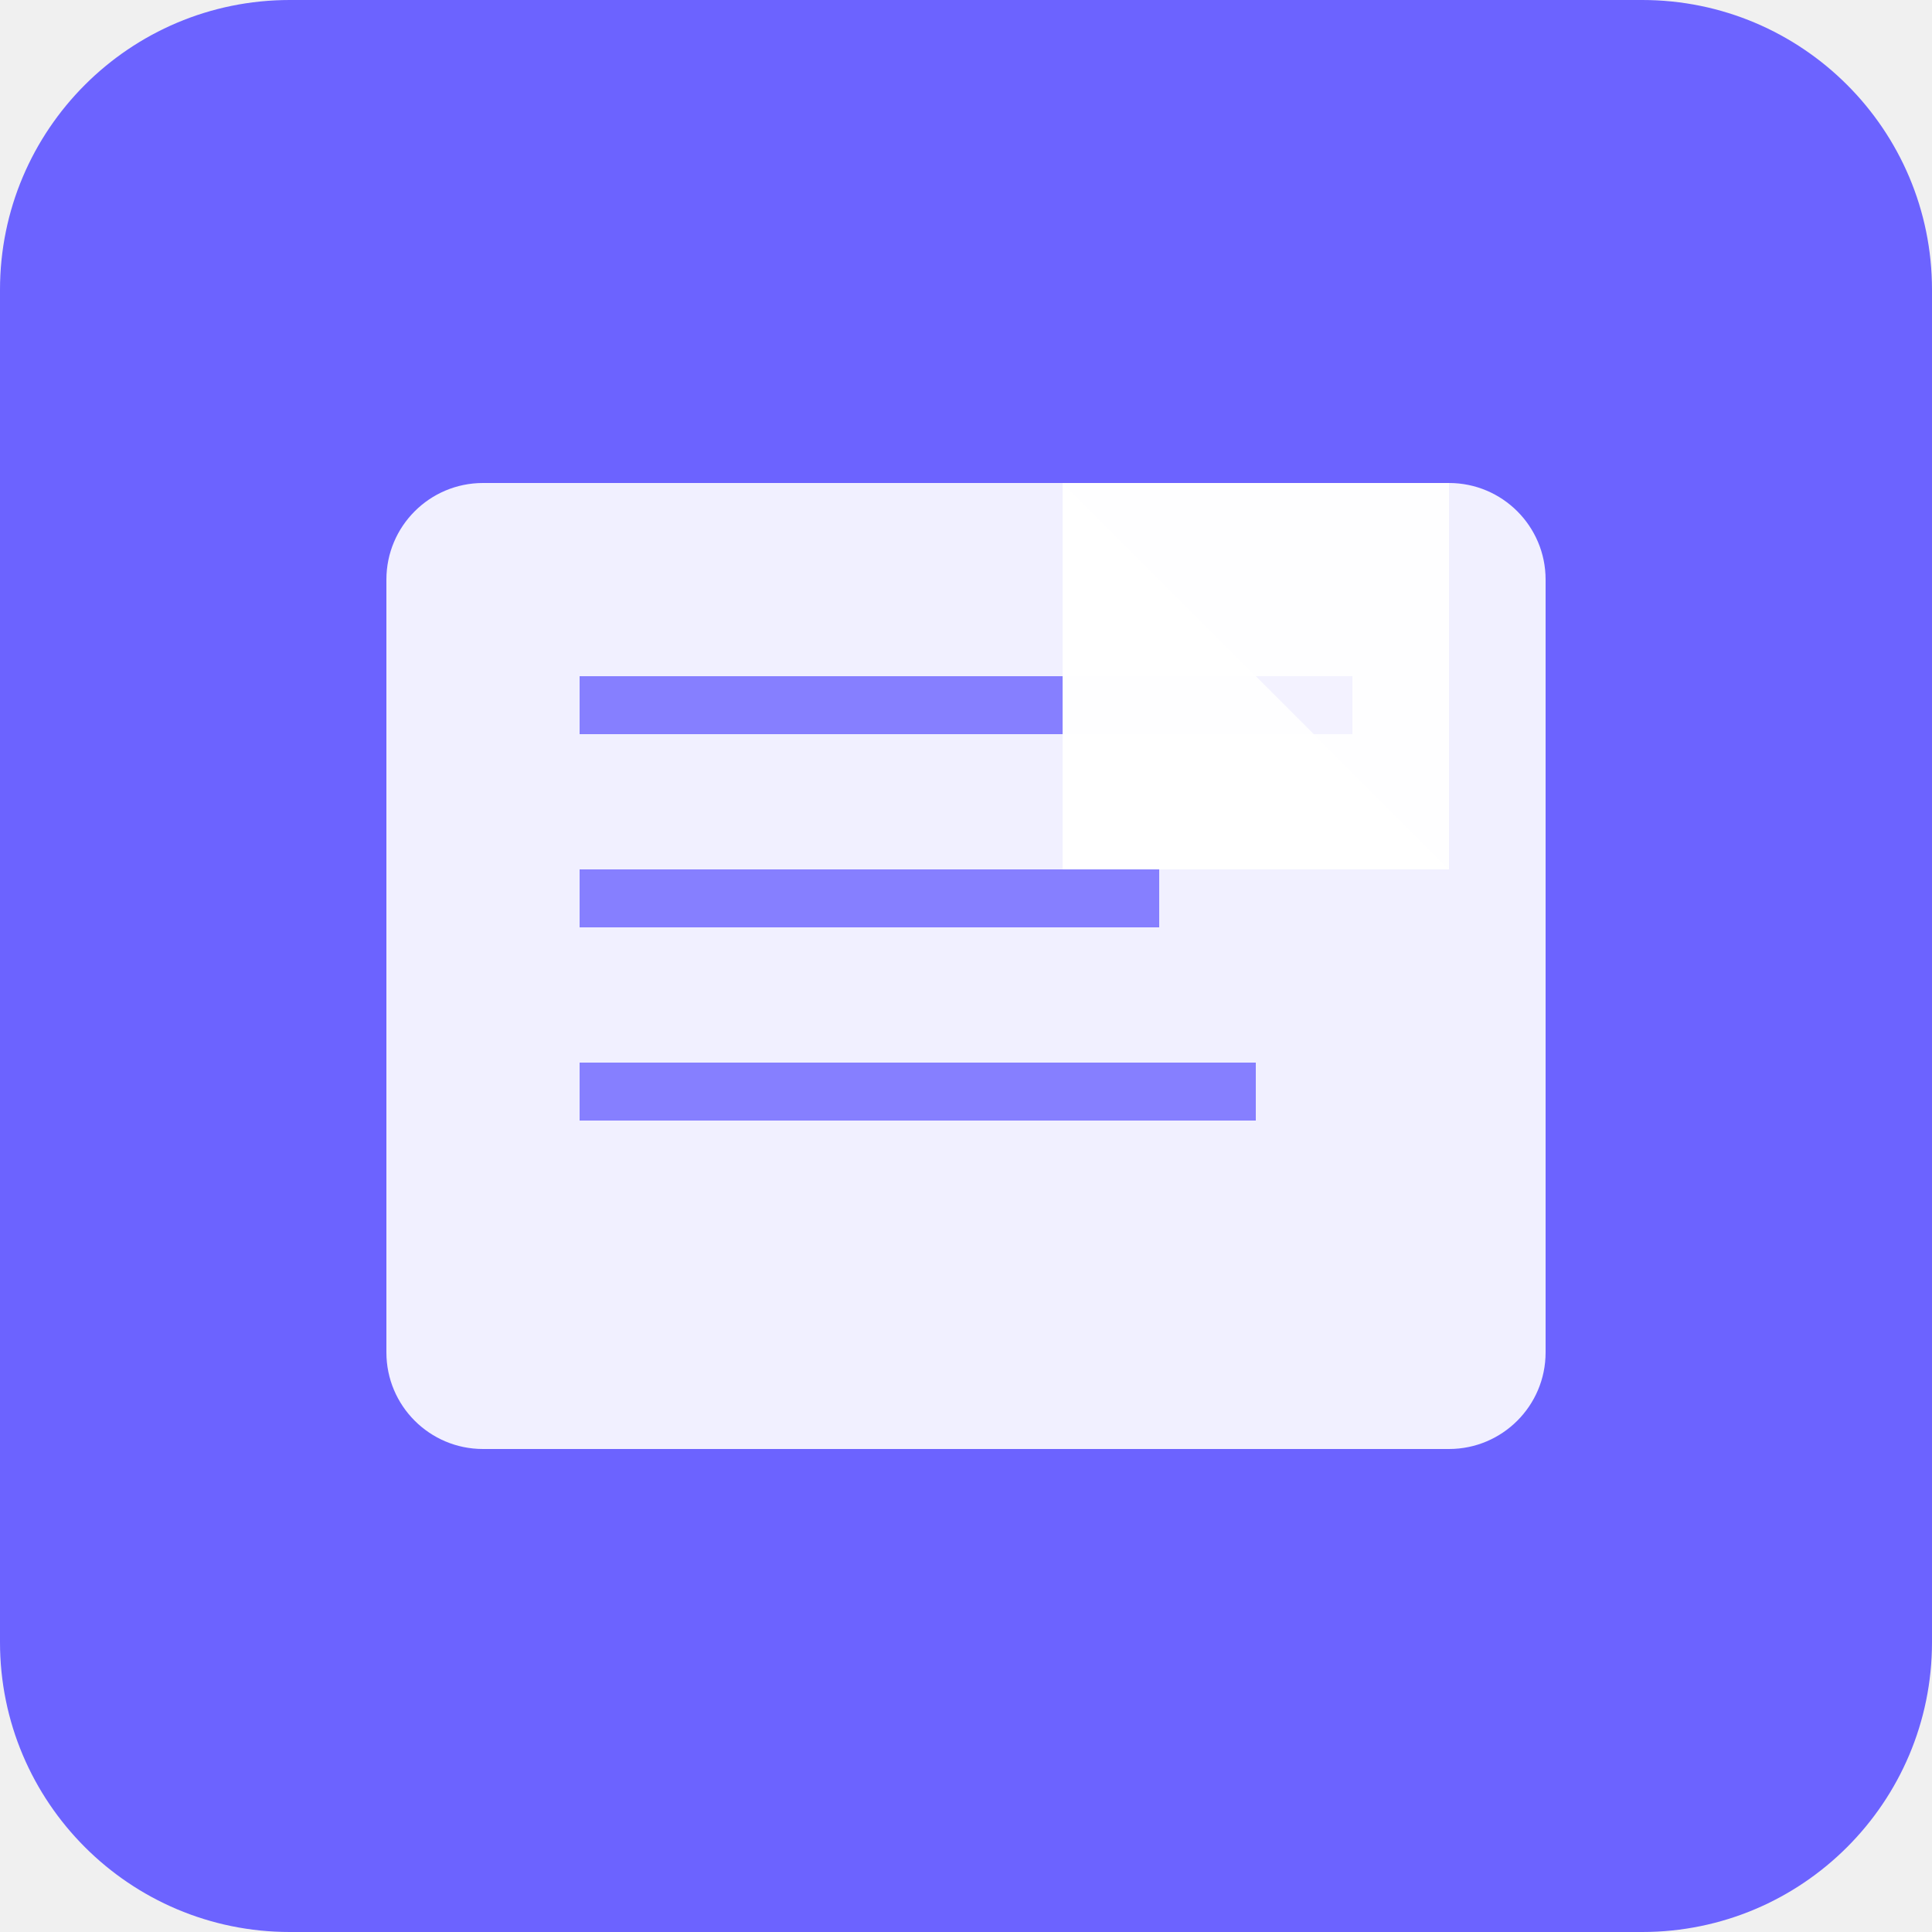
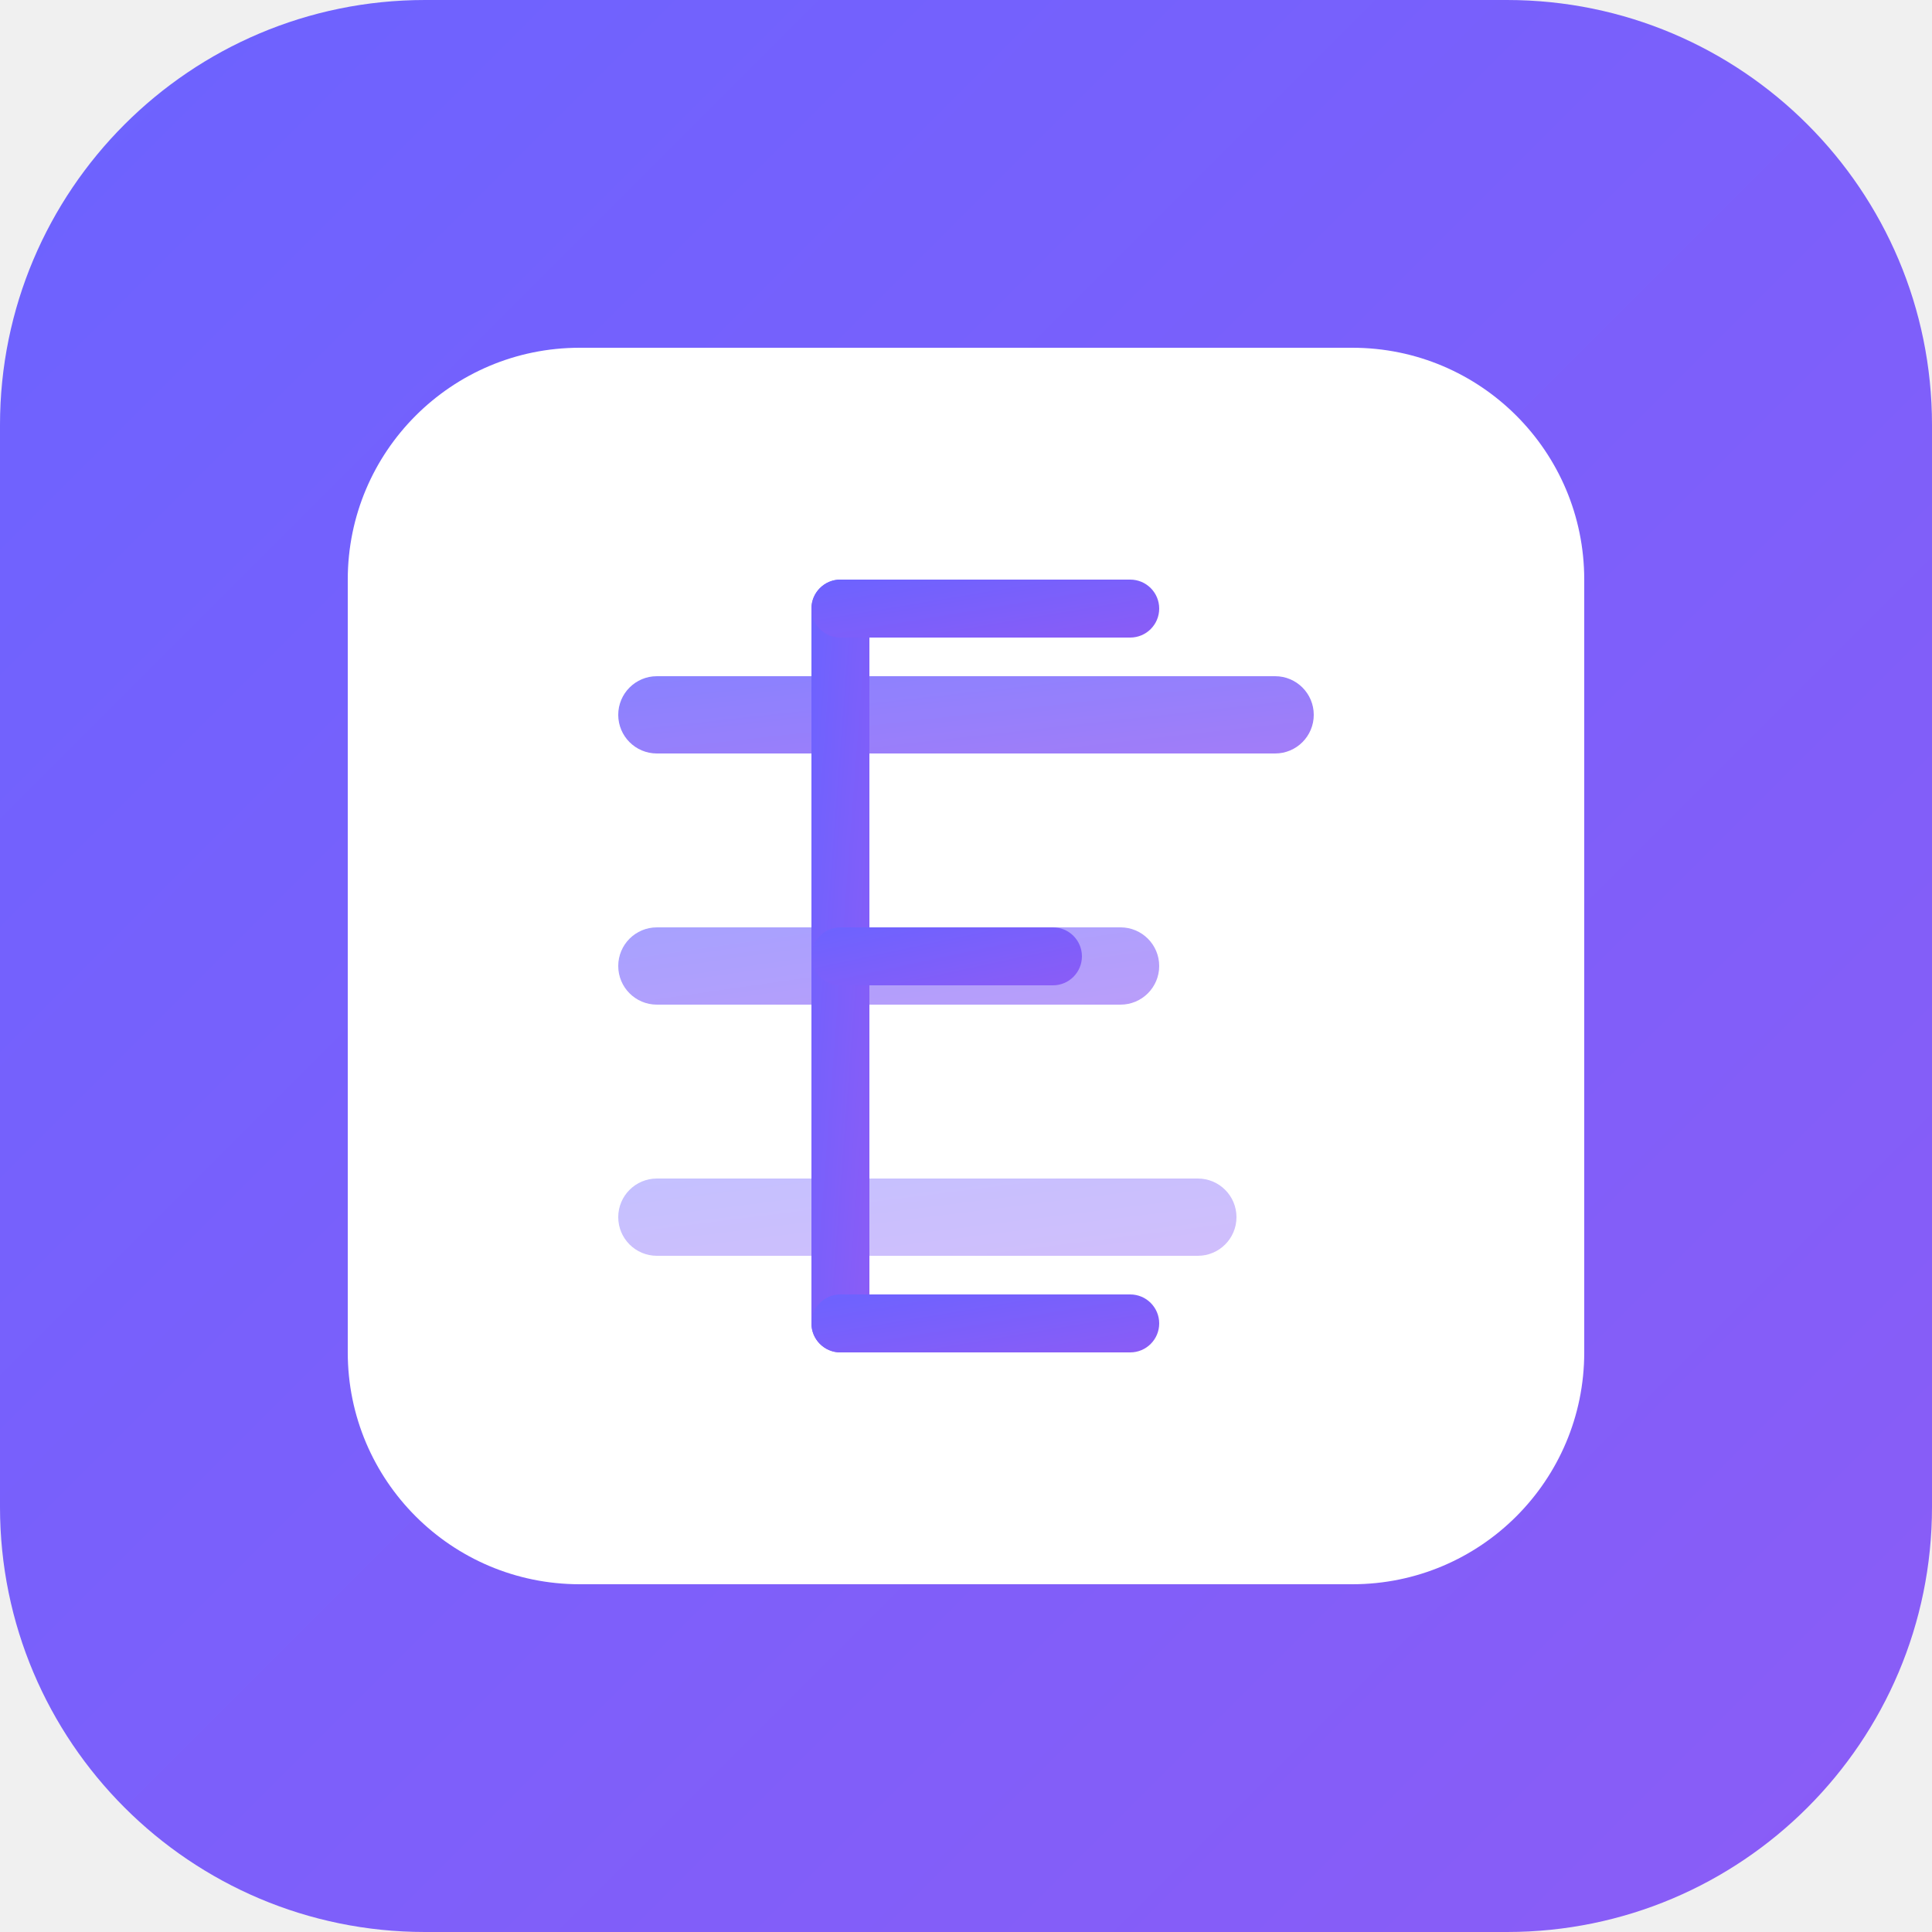
<svg xmlns="http://www.w3.org/2000/svg" viewBox="0 0 100 100">
-   <rect width="100" height="100" rx="15" fill="#6c63ff" />
-   <rect x="20" y="25" width="60" height="50" rx="5" fill="white" opacity="0.9" />
-   <rect x="30" y="35" width="40" height="3" fill="#6c63ff" opacity="0.8" />
-   <rect x="30" y="45" width="30" height="3" fill="#6c63ff" opacity="0.8" />
-   <rect x="30" y="55" width="35" height="3" fill="#6c63ff" opacity="0.8" />
-   <path d="M55 25 L75 45 L55 45 Z" fill="white" opacity="0.9" />
-   <rect x="55" y="25" width="20" height="20" fill="white" opacity="0.9" />
+   <defs>
+     <linearGradient id="grad" x1="0%" y1="0%" x2="100%" y2="100%">
+       <stop offset="0%" style="stop-color:#6c63ff;stop-opacity:1" />
+       <stop offset="100%" style="stop-color:#8b5cf6;stop-opacity:1" />
+     </linearGradient>
+   </defs>
+   <rect width="100" height="100" rx="22" fill="url(#grad)" />
+   <rect x="18" y="18" width="64" height="64" rx="12" fill="white" />
+   <rect x="32" y="35" width="36" height="4" rx="2" fill="url(#grad)" opacity="0.8" />
+   <rect x="32" y="48" width="28" height="4" rx="2" fill="url(#grad)" opacity="0.6" />
+   <rect x="32" y="61" width="32" height="4" rx="2" fill="url(#grad)" opacity="0.4" />
+   <rect x="42" y="30" width="3" height="40" rx="1.5" fill="url(#grad)" />
+   <rect x="42" y="30" width="18" height="3" rx="1.5" fill="url(#grad)" />
+   <rect x="42" y="48" width="14" height="3" rx="1.5" fill="url(#grad)" />
+   <rect x="42" y="67" width="18" height="3" rx="1.5" fill="url(#grad)" />
</svg>
